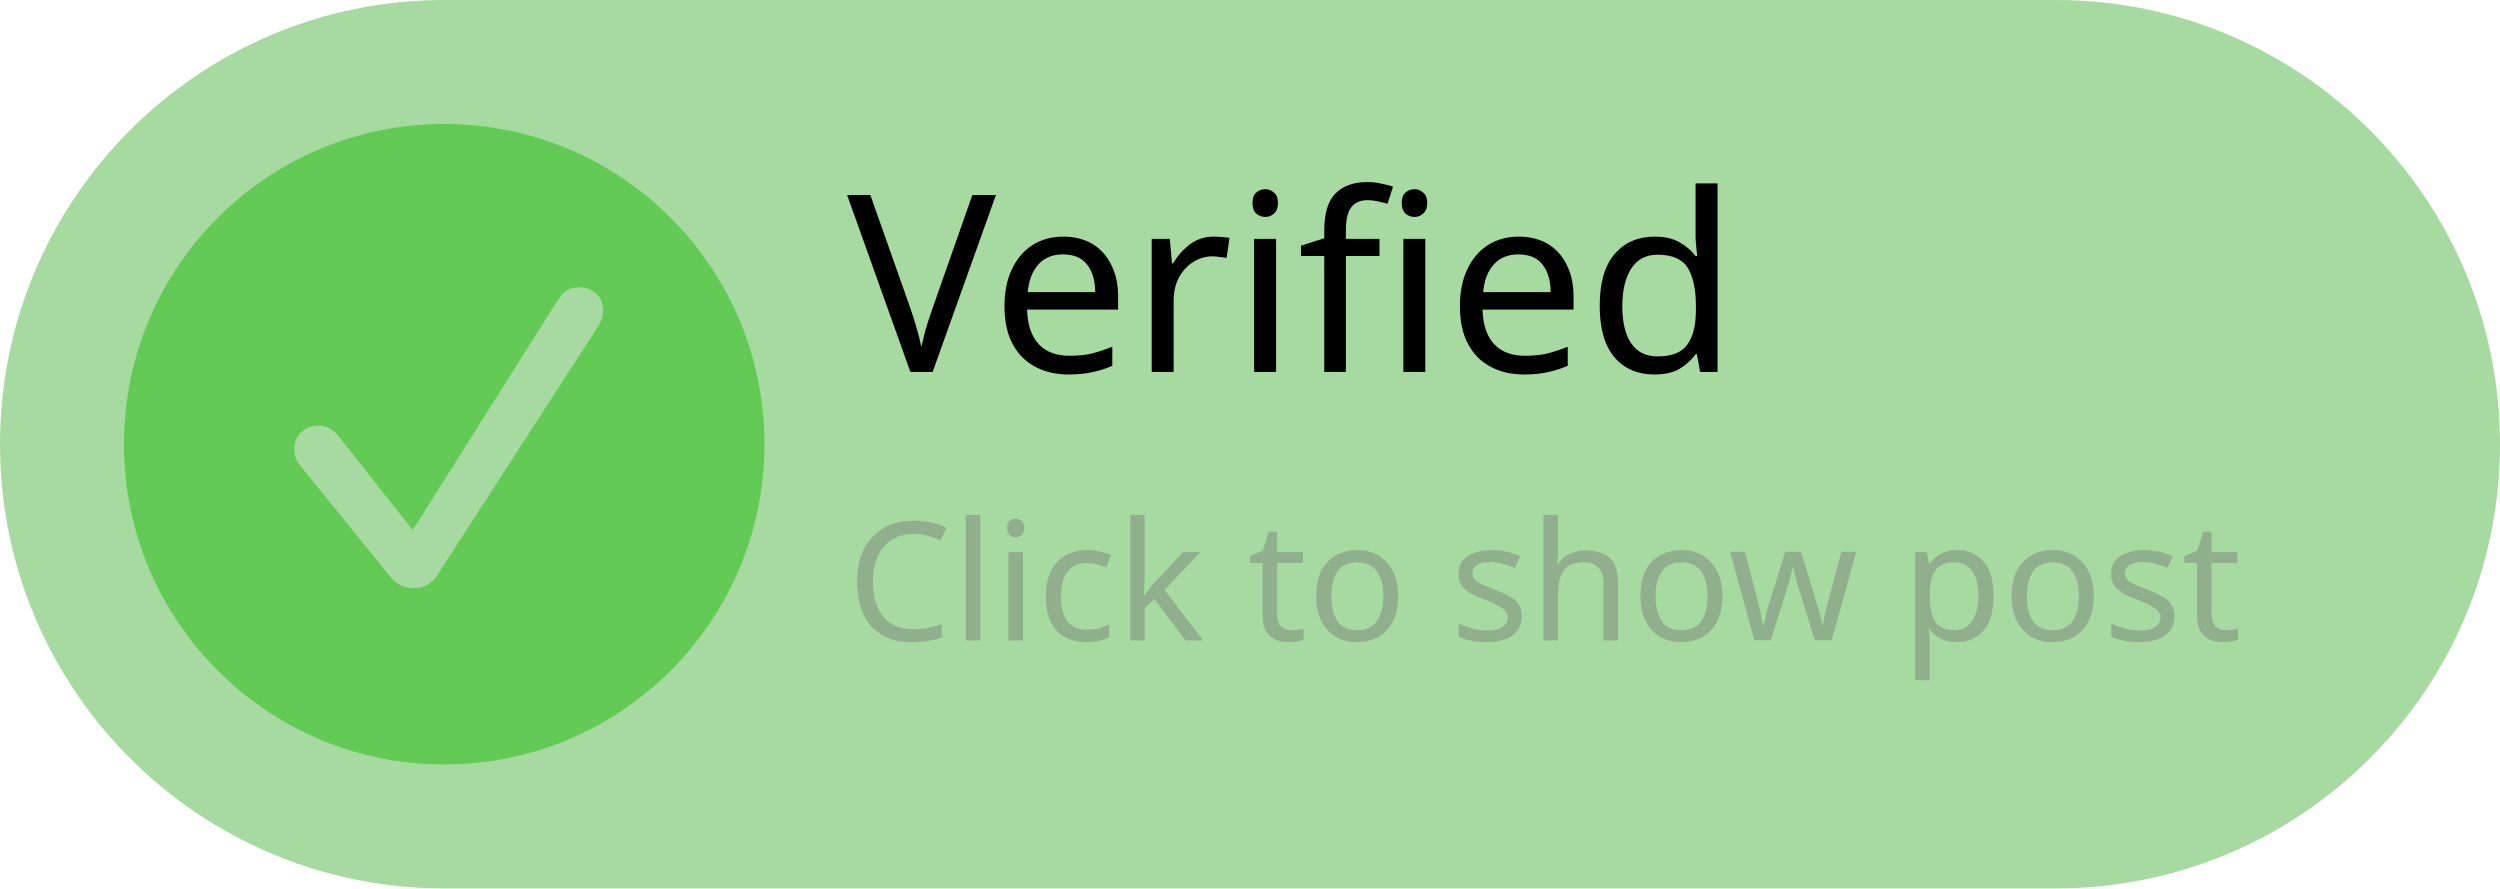
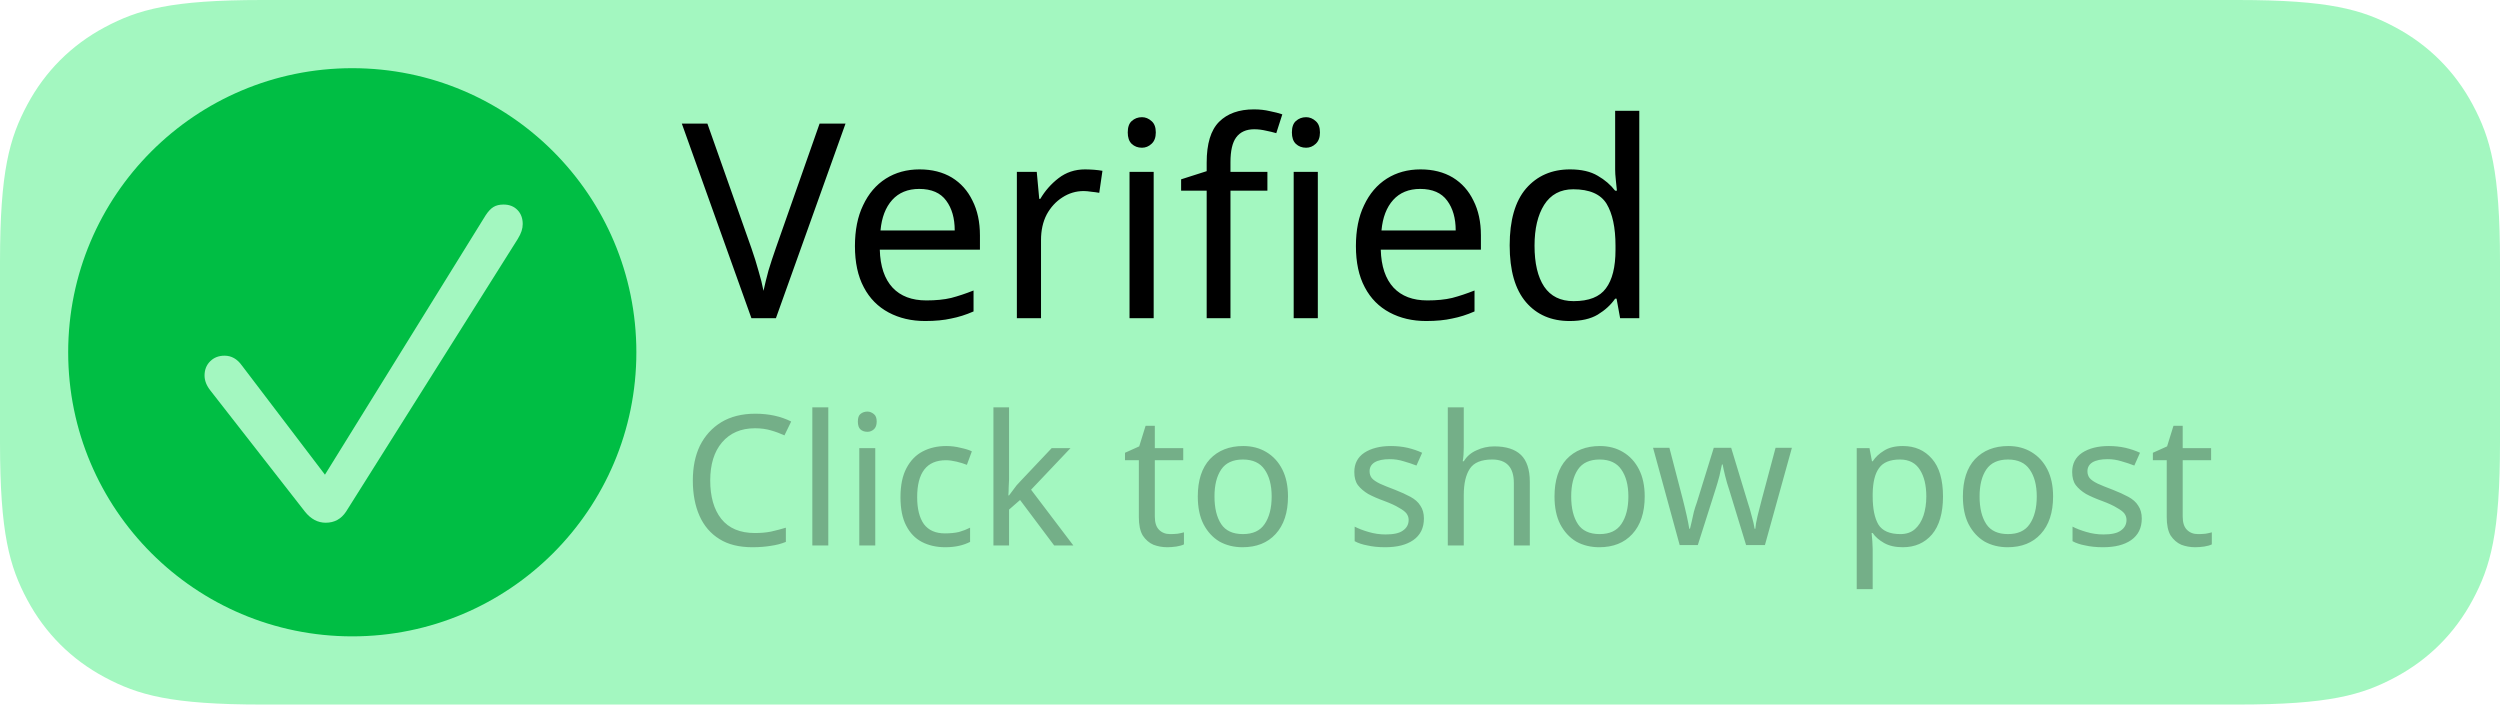
- <svg xmlns="http://www.w3.org/2000/svg" width="121px" height="43px" viewBox="0 0 121 43" version="1.1">
+ <svg xmlns="http://www.w3.org/2000/svg" width="110px" height="31px" viewBox="0 0 110 31" version="1.1">
  <g id="Page-1" stroke="none" stroke-width="1" fill="none" fill-rule="evenodd">
-     <rect id="Rectangle" fill="#A7DAA0" x="0" y="0" width="121" height="43" rx="21.5" />
-     <text id="Verified" font-family="ArialRoundedMTBold, Arial Rounded MT Bold" font-size="12" font-weight="normal" fill="#000000">
-       <tspan x="41" y="18">Verified</tspan>
-     </text>
-     <text id="Click-to-show-post" font-family="ArialRoundedMTBold, Arial Rounded MT Bold" font-size="8" font-weight="normal" fill="#90AF8C">
-       <tspan x="41" y="31">Click to show post</tspan>
-     </text>
-     <circle id="Oval" fill="#63CA56" cx="21.5" cy="21.5" r="15.5" />
-     <path d="M28.041,13.906 C28.374,13.906 28.649,14.011 28.866,14.223 C29.082,14.434 29.19,14.703 29.19,15.032 C29.19,15.161 29.168,15.293 29.125,15.426 C29.081,15.56 29.012,15.7 28.917,15.846 L21.146,27.866 C20.88,28.266 20.501,28.465 20.008,28.465 C19.564,28.465 19.188,28.277 18.88,27.9 L14.585,22.599 C14.46,22.454 14.371,22.313 14.319,22.174 C14.267,22.036 14.241,21.893 14.241,21.746 C14.241,21.416 14.352,21.143 14.572,20.926 C14.792,20.709 15.072,20.601 15.412,20.601 C15.792,20.601 16.112,20.764 16.372,21.092 L19.975,25.656 L27.006,14.513 C27.15,14.292 27.299,14.135 27.455,14.043 C27.611,13.952 27.806,13.906 28.041,13.906 Z" id="Color" fill="#A7DAA0" />
+     <g id="Verified">
+       <path d="M11.537,-3.10752092e-16 L98.463,4.66128138e-16 C102.474,-2.70833872e-16 103.929,0.418 105.396,1.202 C106.862,1.986 108.014,3.138 108.798,4.604 C109.582,6.071 110,7.526 110,11.537 L110,19.463 C110,23.474 109.582,24.929 108.798,26.396 C108.014,27.862 106.862,29.014 105.396,29.798 C103.929,30.582 102.474,31 98.463,31 L11.537,31 C7.526,31 6.071,30.582 4.604,29.798 C3.138,29.014 1.986,27.862 1.202,26.396 C0.418,24.929 -9.63515542e-16,23.474 1.65829223e-15,19.463 L3.10752092e-16,11.537 C-1.80555915e-16,7.526 0.418,6.071 1.202,4.604 C1.986,3.138 3.138,1.986 4.604,1.202 C6.071,0.418 7.526,1.80555915e-16 11.537,-3.10752092e-16 Z" id="Rectangle" fill="#A3F7C0" />
+       <text font-family="ArialRoundedMTBold, Arial Rounded MT Bold" font-size="12" font-weight="normal" fill="#000000">
+         <tspan x="30" y="14">Verified</tspan>
+       </text>
+       <text id="Click-to-show-post" font-family="ArialRoundedMTBold, Arial Rounded MT Bold" font-size="8" font-weight="normal" fill="#000000" fill-opacity="0.291">
+         <tspan x="30" y="24">Click to show post</tspan>
+       </text>
+       <circle id="Oval" fill="#00BE44" cx="15.5" cy="15.5" r="12.5" />
+       <g id="􀆅" transform="translate(9, 9)" fill="#A3F7C0" fill-rule="nonzero">
+         <path d="M5.332,14 C5.712,14 6.01,13.838 6.225,13.514 L13.779,1.518 C13.858,1.389 13.915,1.272 13.949,1.167 C13.983,1.061 14,0.958 14,0.857 C14,0.603 13.922,0.397 13.767,0.238 C13.612,0.079 13.408,0 13.156,0 C12.978,0 12.83,0.036 12.713,0.107 C12.596,0.178 12.481,0.301 12.367,0.475 L5.298,11.886 L1.64,7.078 C1.436,6.793 1.182,6.65 0.881,6.65 C0.624,6.65 0.413,6.732 0.248,6.896 C0.083,7.06 0,7.269 0,7.523 C0,7.635 0.022,7.746 0.065,7.857 C0.108,7.968 0.176,8.082 0.268,8.197 L4.416,13.511 C4.676,13.837 4.982,14 5.332,14 Z" id="Path" />
+       </g>
+     </g>
  </g>
</svg>
